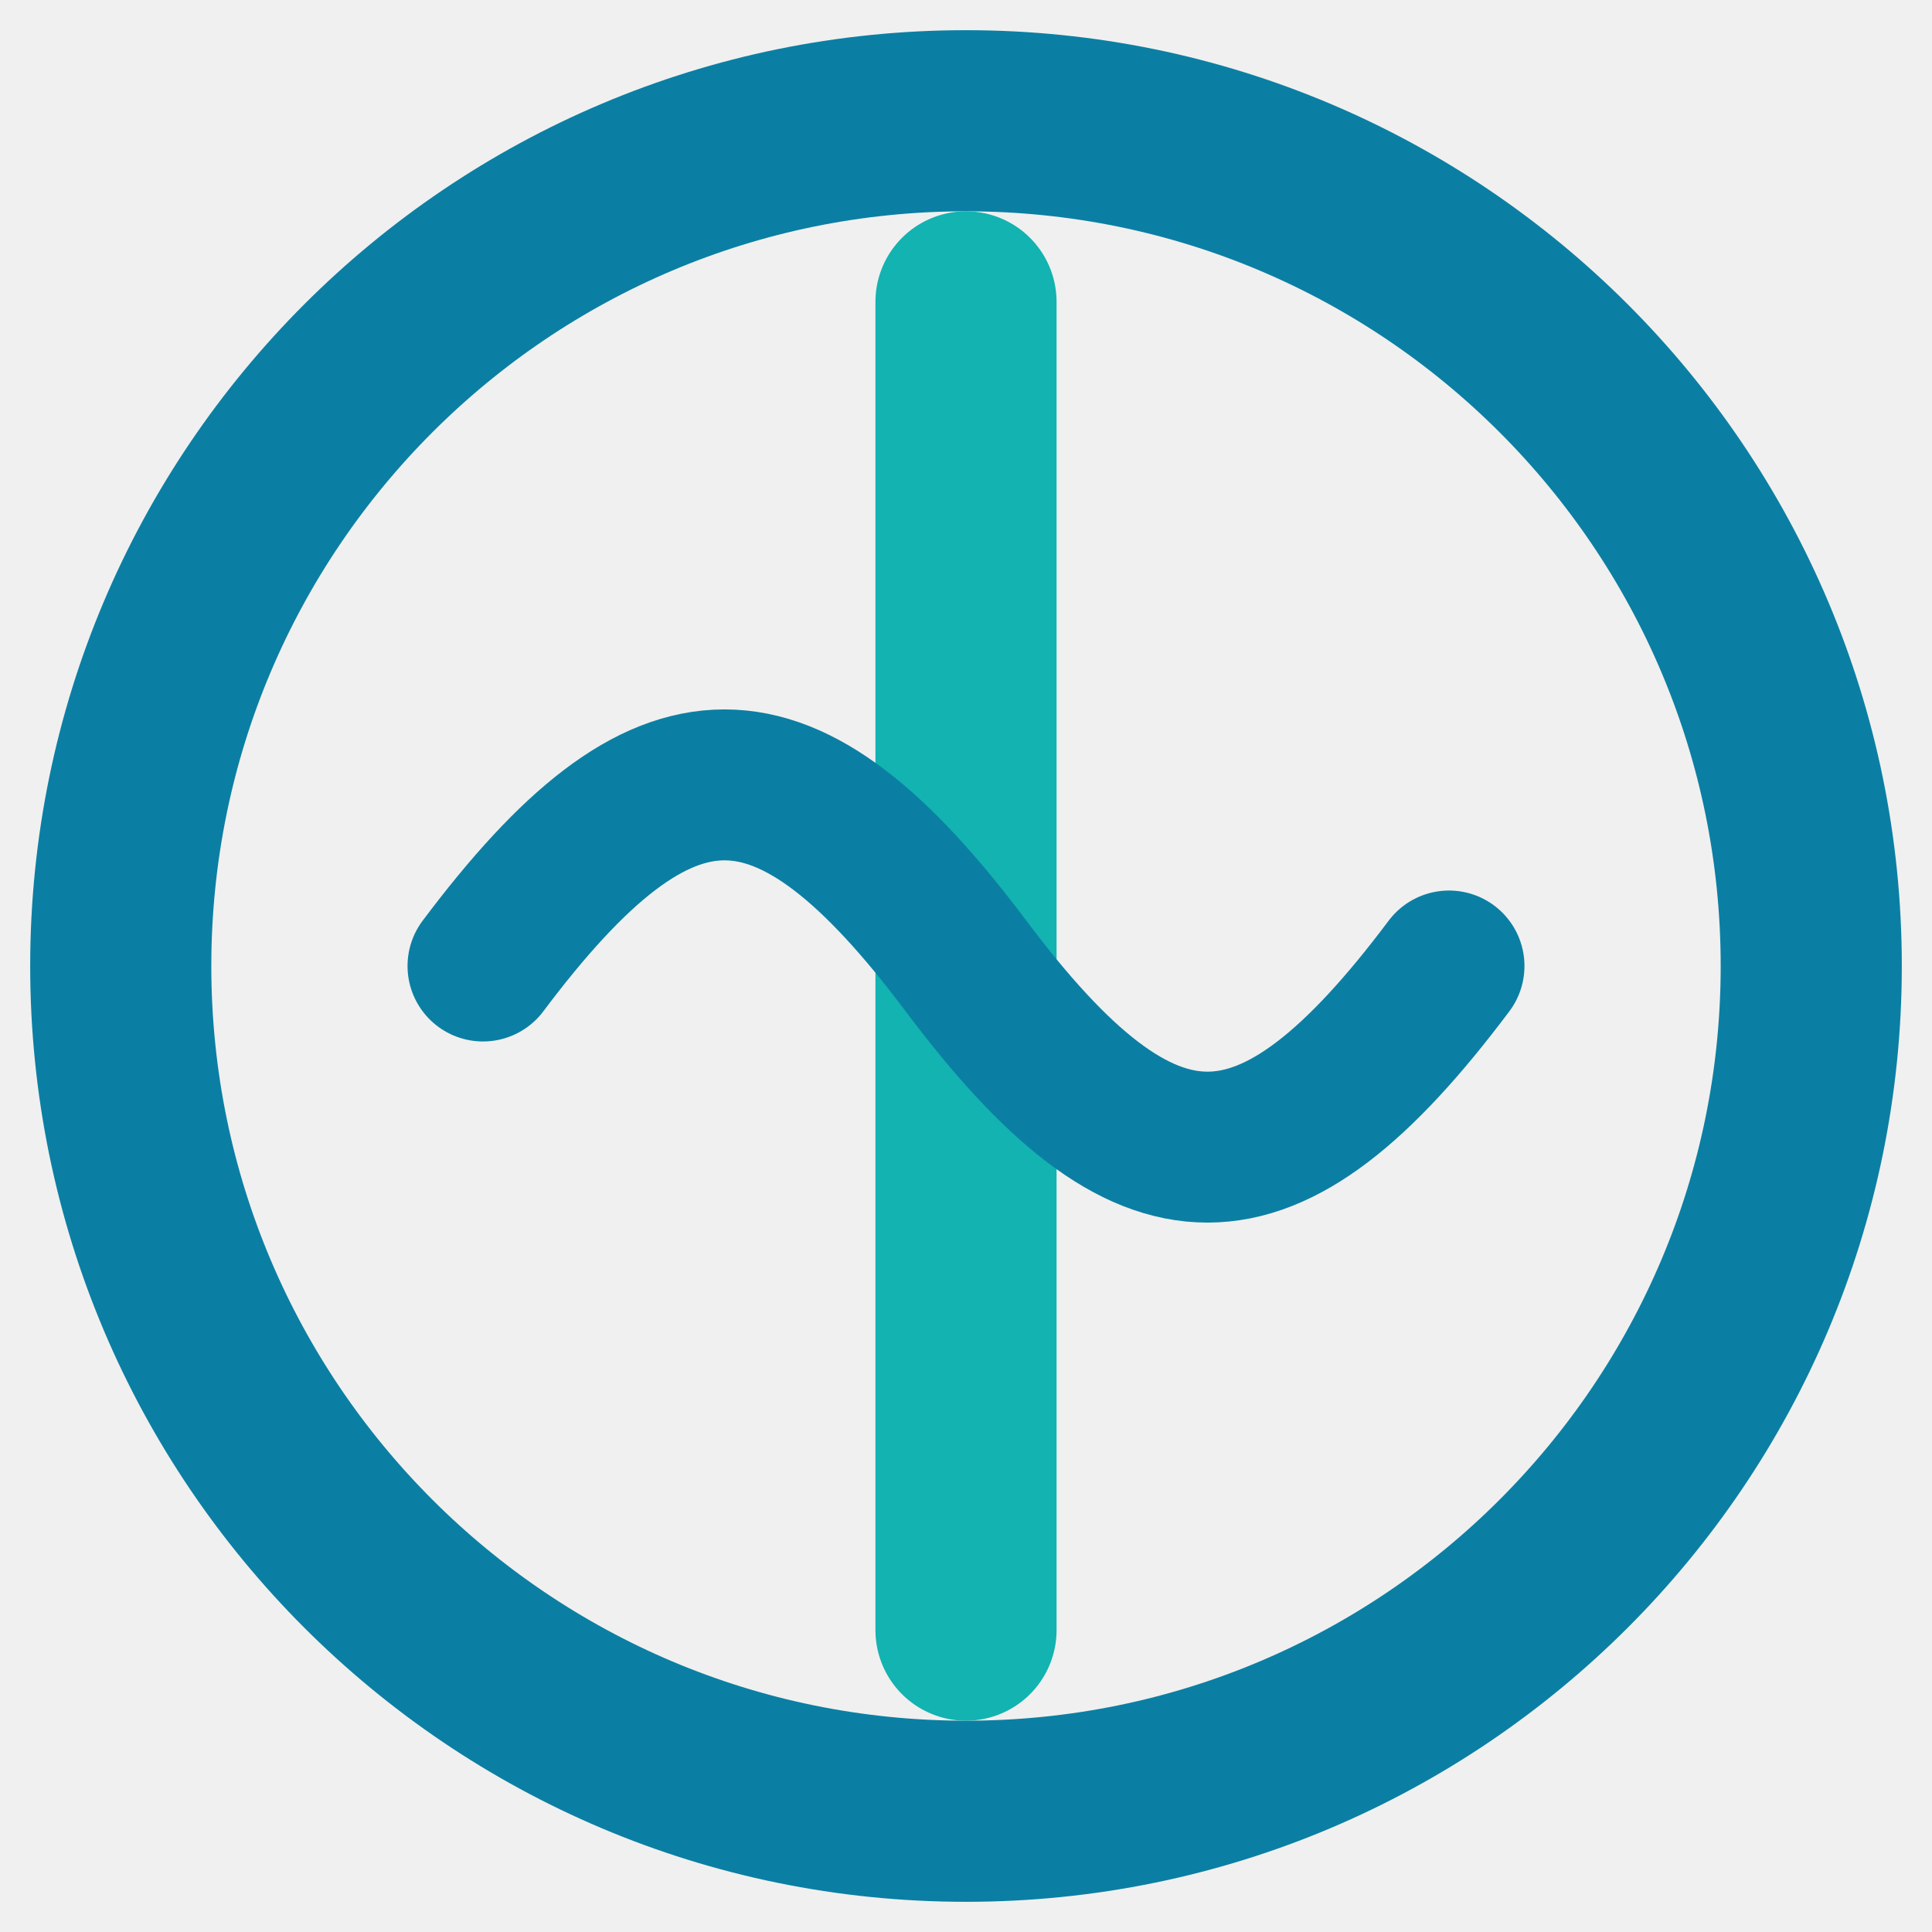
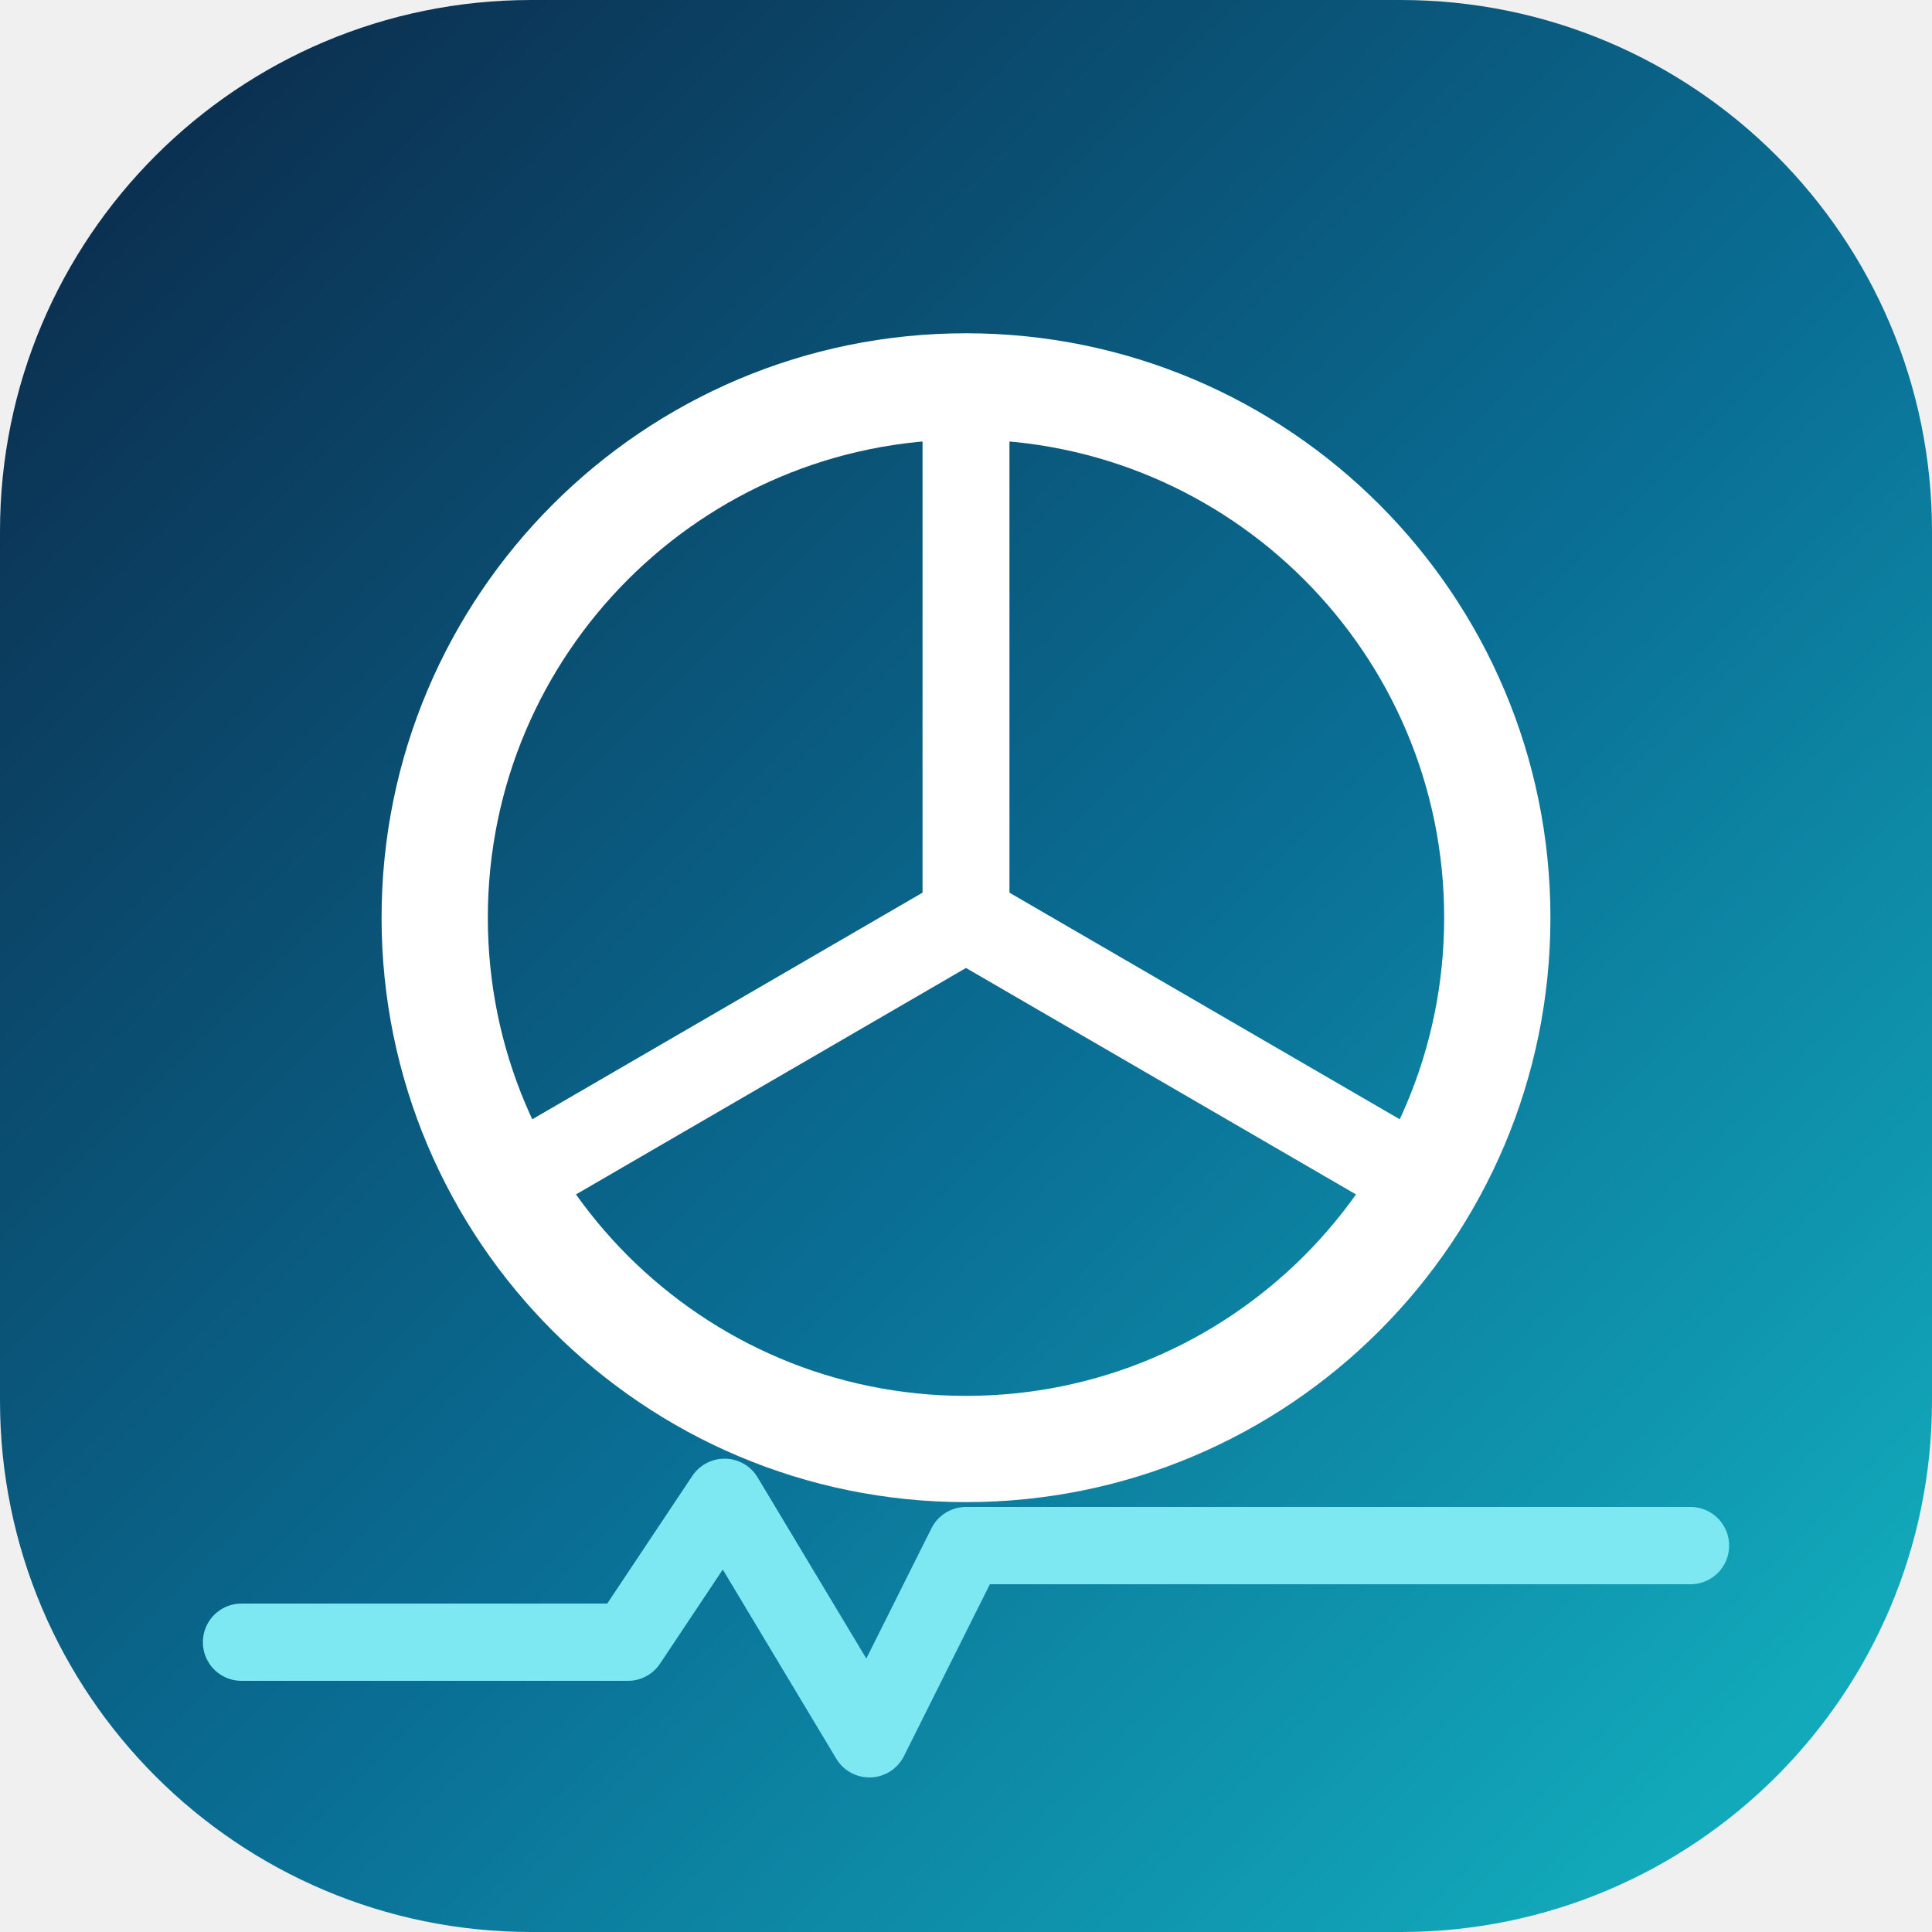
- <svg xmlns="http://www.w3.org/2000/svg" viewBox="0 0 32 32">
-   <circle cx="16" cy="16" r="14" fill="none" stroke="#0b7fa3" stroke-width="3" />
-   <path d="M16 5v22" stroke="#12b3b0" stroke-width="3" stroke-linecap="round" />
-   <path d="M8 16c3-4 5-4 8 0s5 4 8 0" fill="none" stroke="#0b7fa3" stroke-width="2.5" stroke-linecap="round" />
+ <svg xmlns="http://www.w3.org/2000/svg" viewBox="0 0 40 40">
+   <defs>
+     <linearGradient id="g" x1="0" y1="0" x2="1" y2="1">
+       <stop offset="0" stop-color="#0b2545" />
+       <stop offset=".55" stop-color="#0a6f95" />
+       <stop offset="1" stop-color="#14b8c4" />
+     </linearGradient>
+   </defs>
+   <rect width="40" height="40" rx="11" fill="url(#g)" />
+   <circle cx="20" cy="19" r="11" fill="none" stroke="#fff" stroke-width="2.2" />
+   <path d="M20 19V8.2M20 19l9.3 5.4M20 19l-9.3 5.4" stroke="#fff" stroke-width="1.8" stroke-linecap="round" />
+   <path d="M5 34h8l2-3 3 5 2-4h15" fill="none" stroke="#7ee8f2" stroke-width="1.6" stroke-linecap="round" stroke-linejoin="round" />
</svg>
